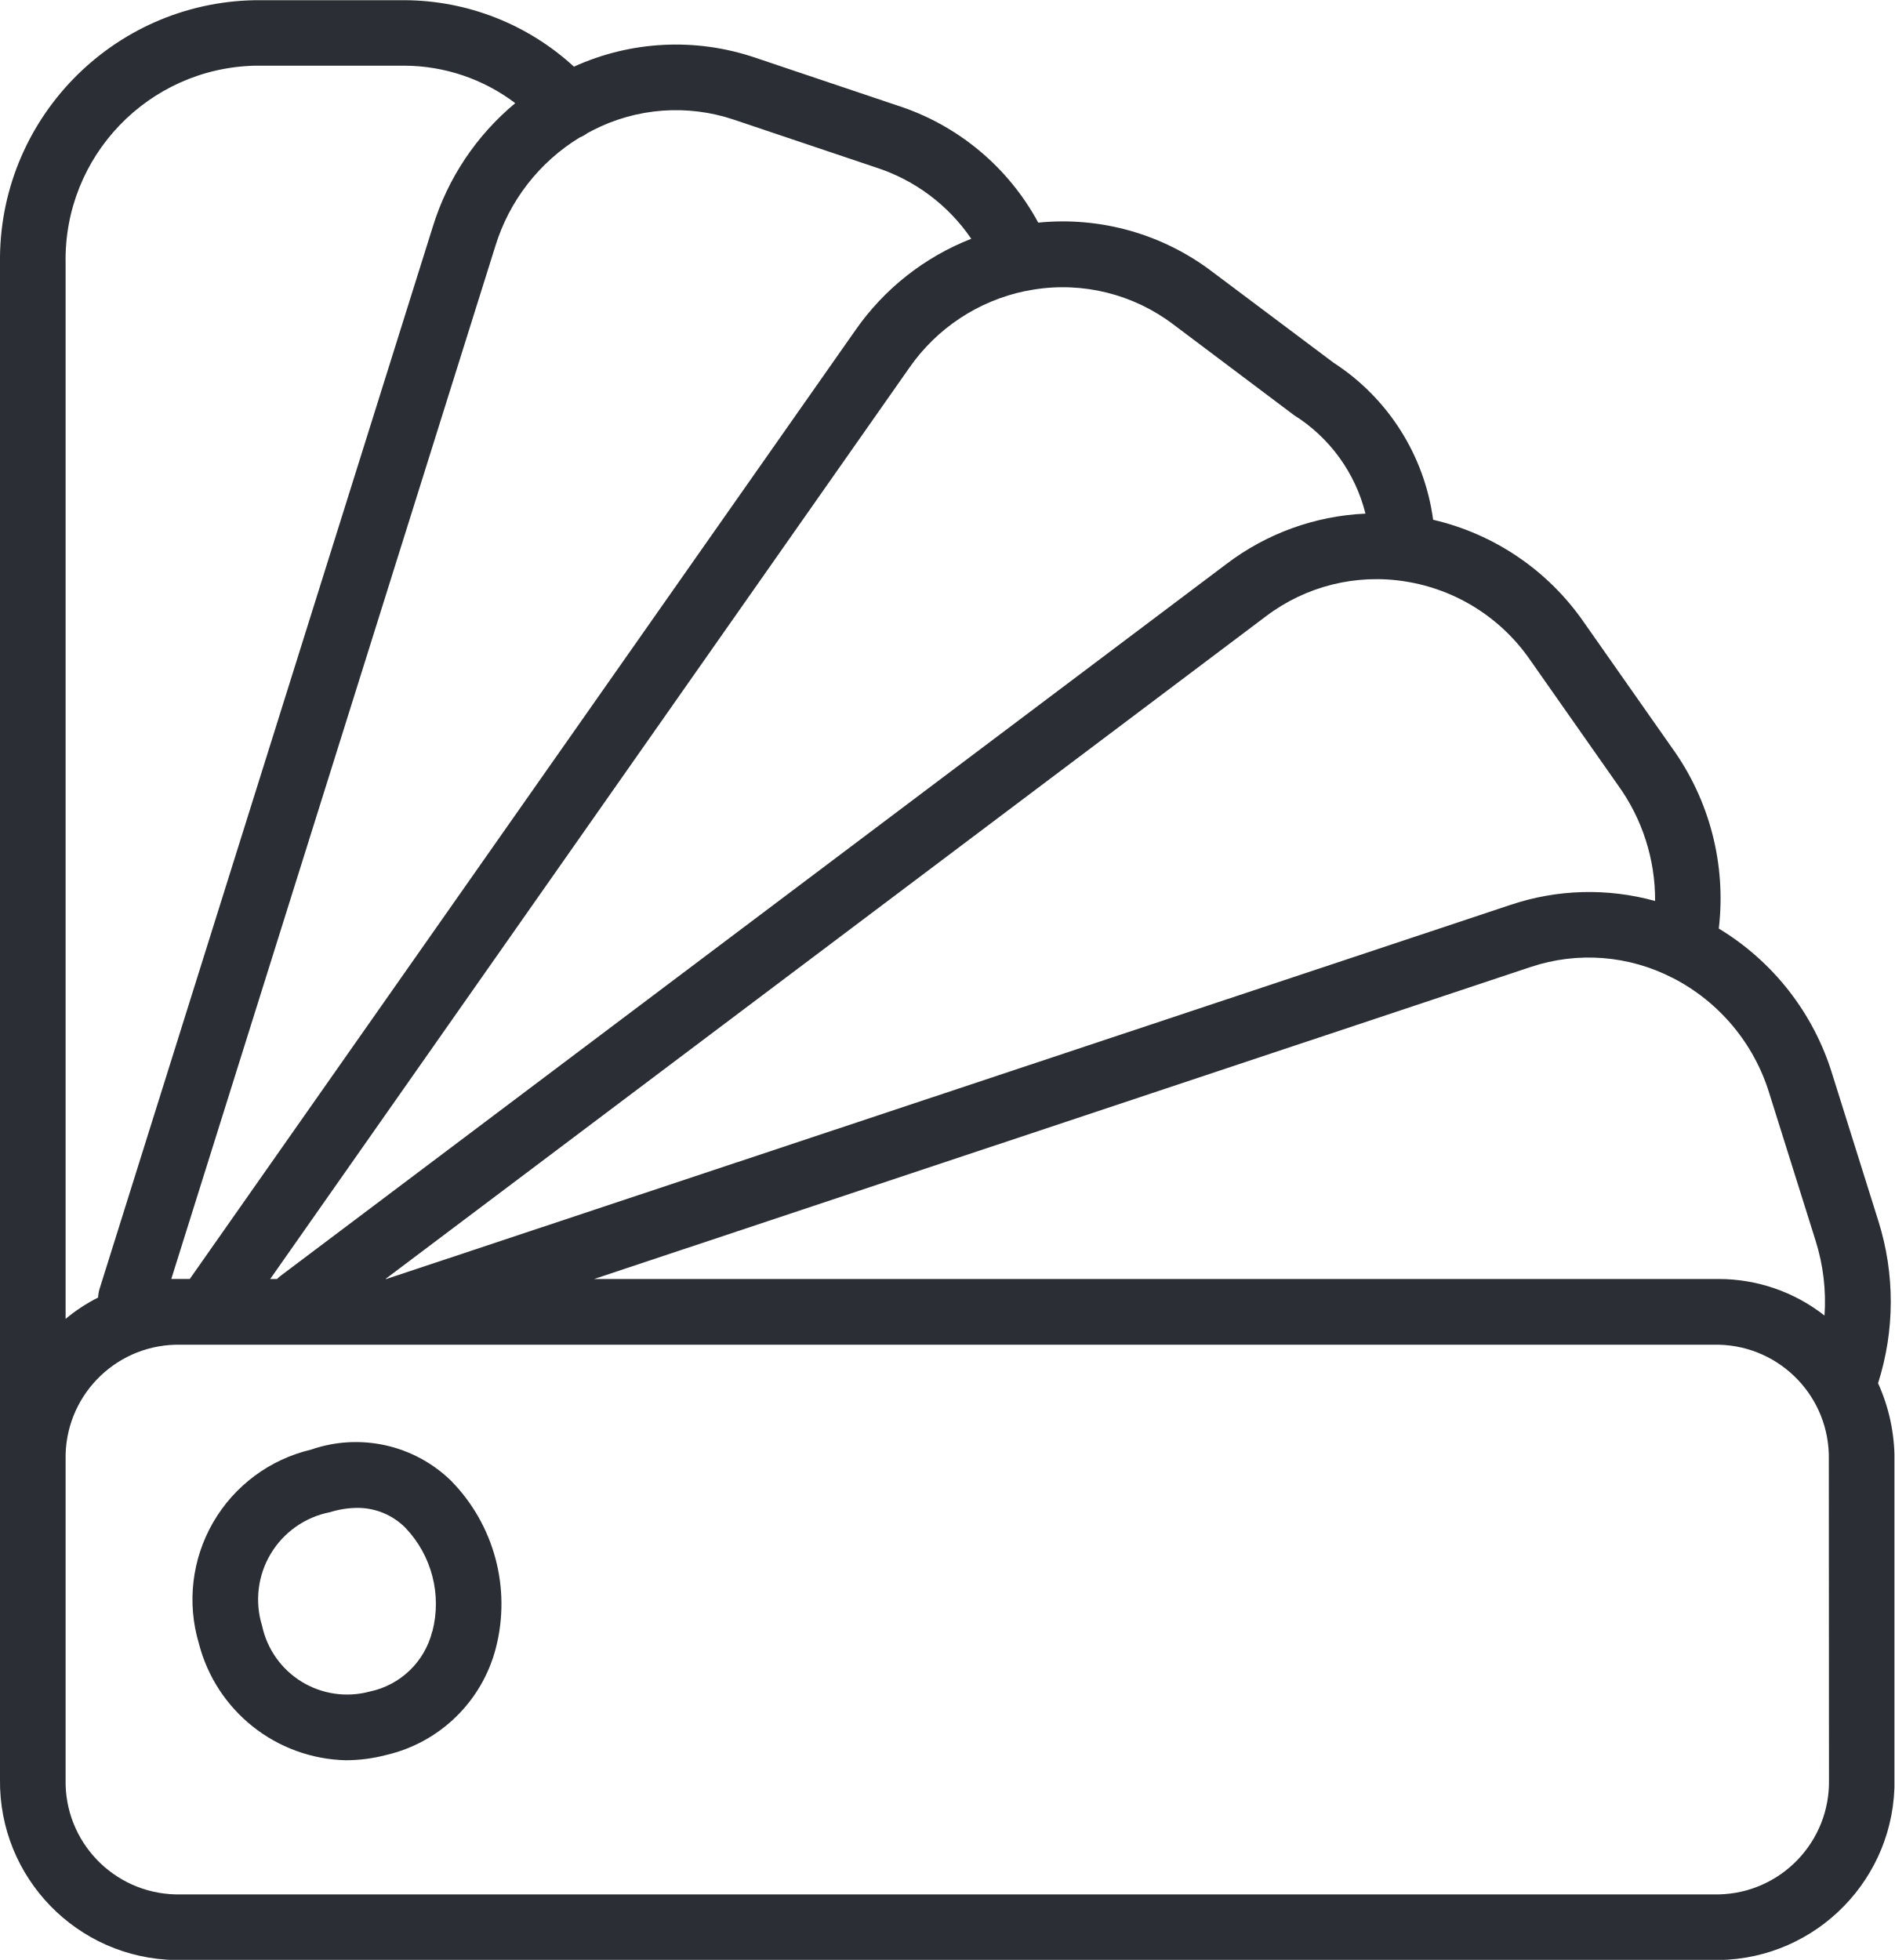
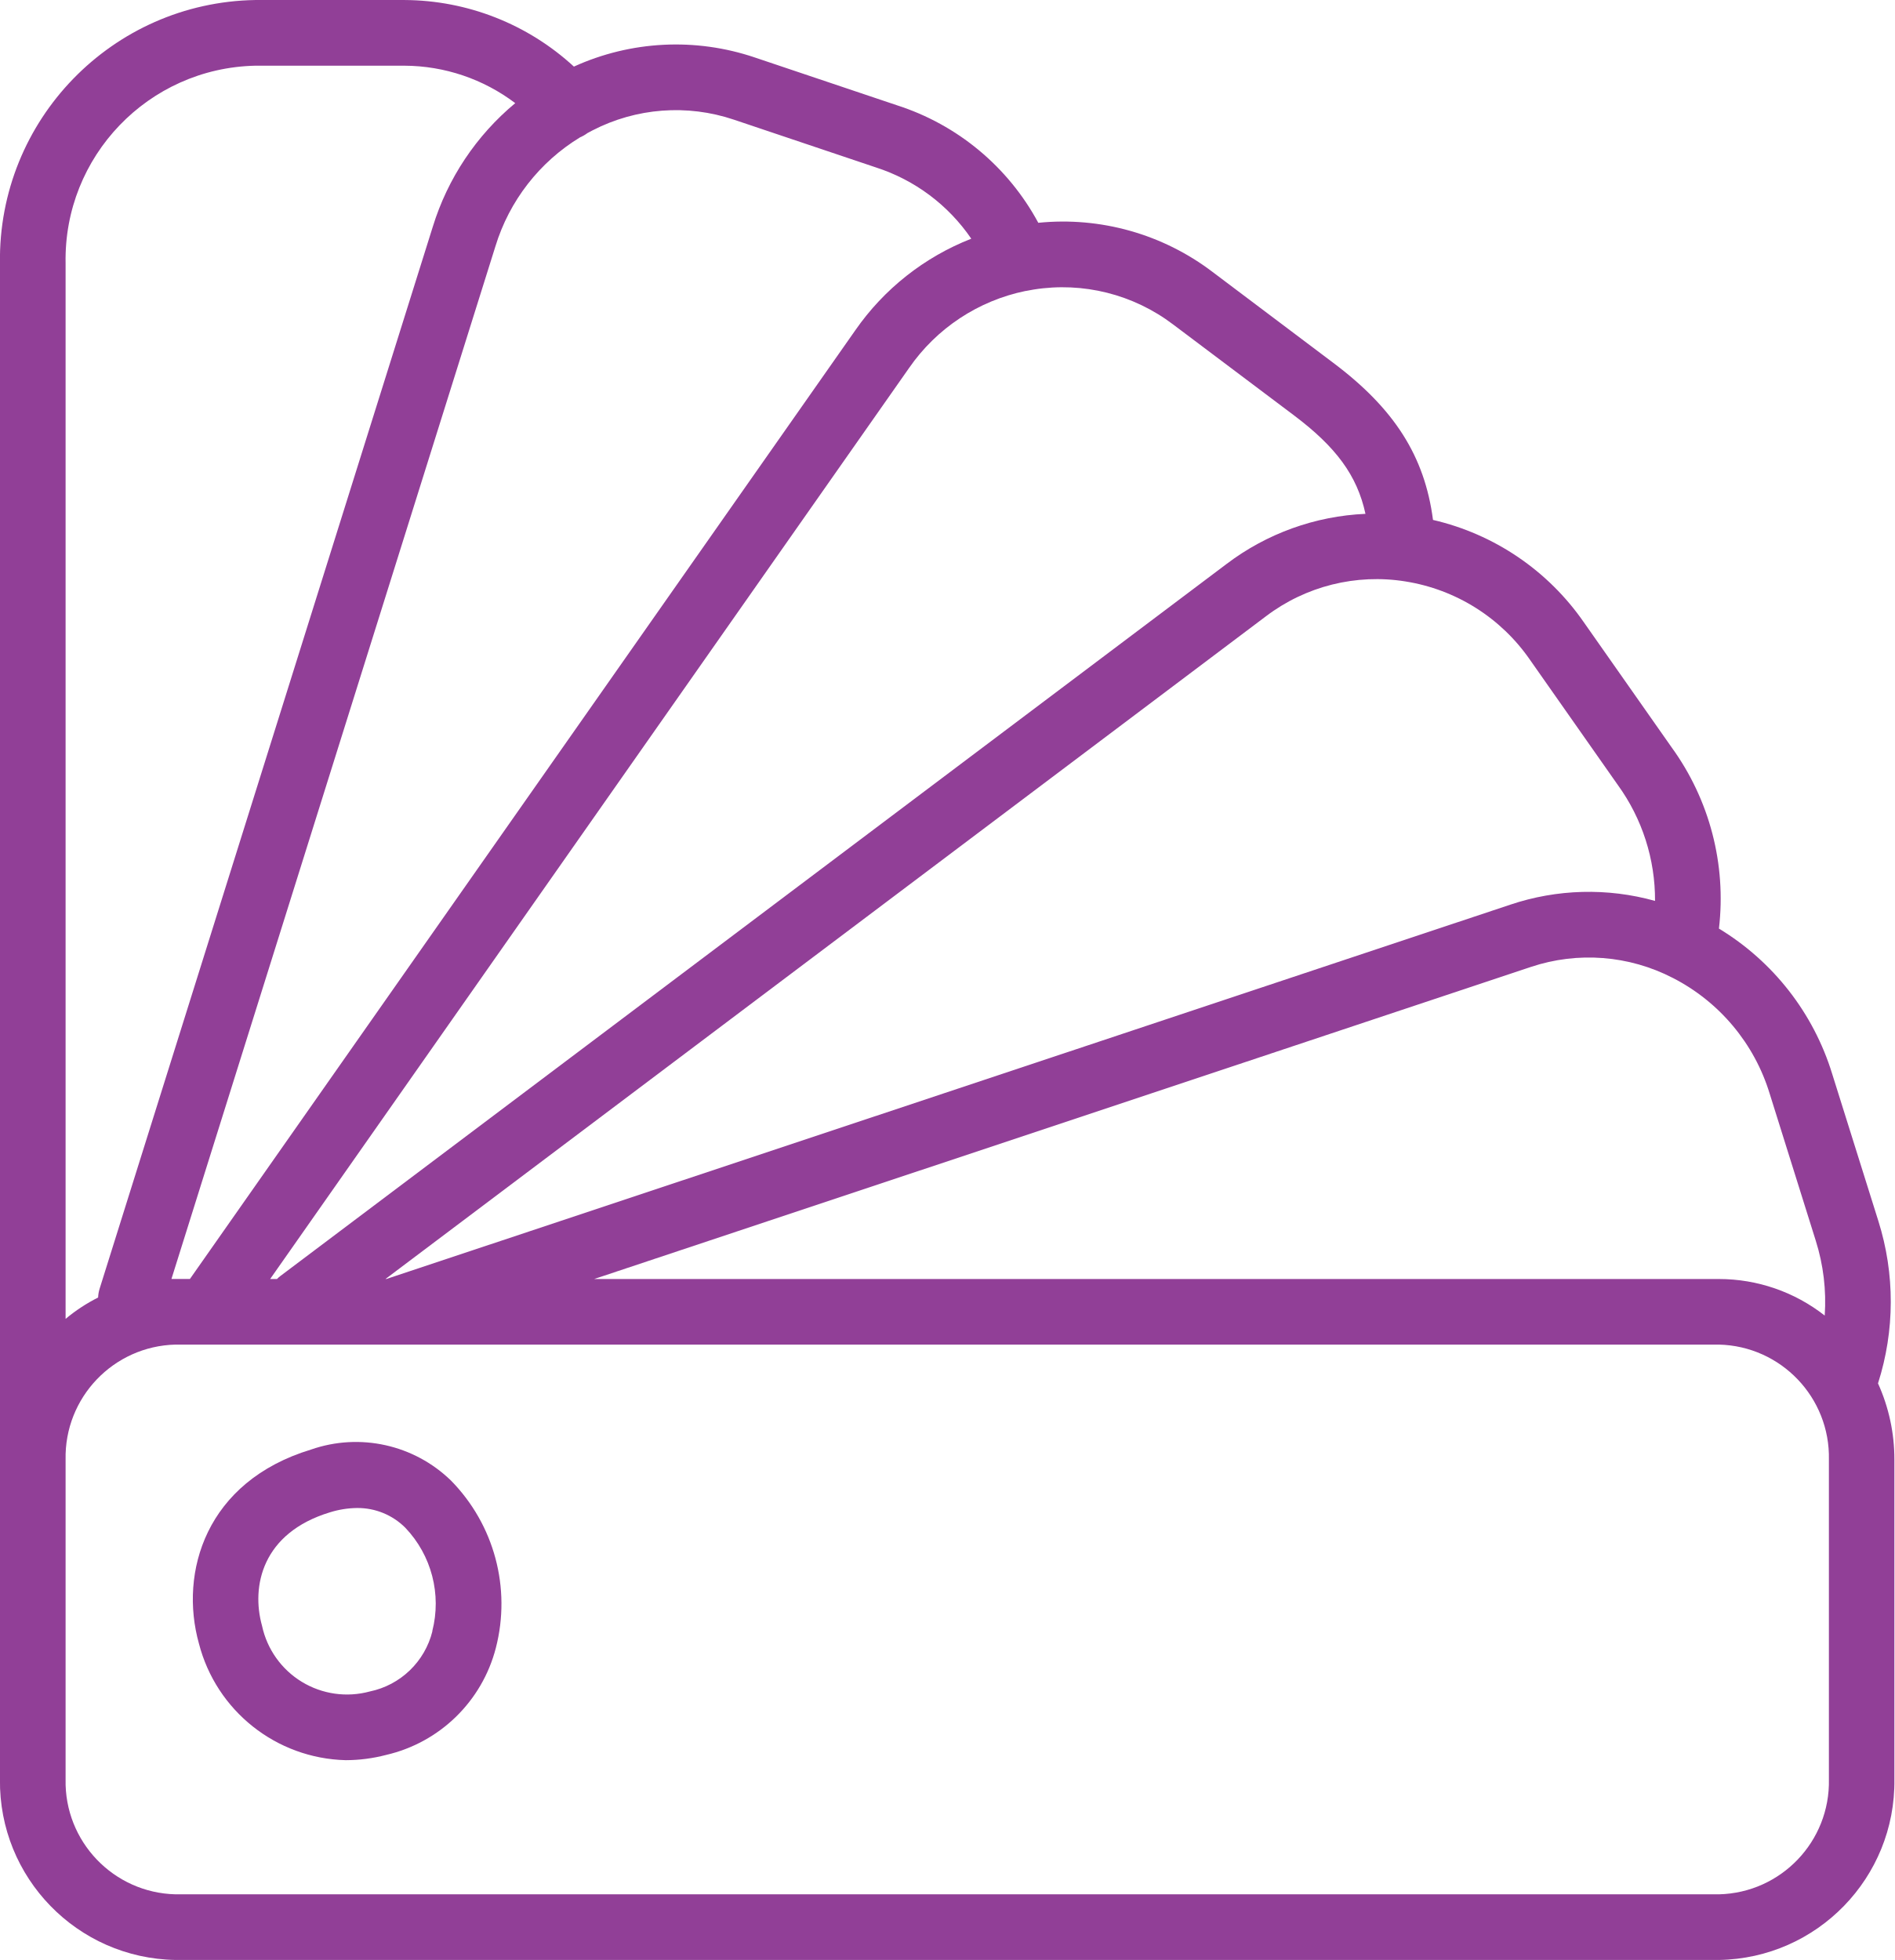
- <svg xmlns="http://www.w3.org/2000/svg" viewBox="0 0 48.452 50.131">
+ <svg xmlns="http://www.w3.org/2000/svg" viewBox="0 0 105.502 109.158">
  <defs>
-     <style>.a{fill:none;}.b{clip-path:url(#a);}.c{fill:#2b2e34;}</style>
+     <style>.a{fill:#913f97;}.b{clip-path:url(#a);}</style>
    <clipPath id="a">
-       <path class="a" d="M0,26.9H48.452V-23.227H0Z" transform="translate(0 23.227)" />
+       <path class="a" d="M0,85.931H105.5V-23.227H0Z" transform="translate(0 23.227)" />
    </clipPath>
  </defs>
  <g class="b" transform="translate(0 0)">
-     <g transform="translate(-0.001 0.001)">
-       <path class="c" d="M25.778,18.988a6.853,6.853,0,0,0,.009-4.153l-1.181-3.762a6.611,6.611,0,0,0-2.9-3.717A6.588,6.588,0,0,0,20.5,2.721l-2.245-3.2A6.464,6.464,0,0,0,14.4-3.1a5.692,5.692,0,0,0-2.547-4.017L8.76-9.437A6.318,6.318,0,0,0,4.3-10.7,6.288,6.288,0,0,0,.684-13.7l-3.632-1.222a6.3,6.3,0,0,0-4.627.233,6.442,6.442,0,0,0-4.332-1.7h-3.818a6.64,6.64,0,0,0-6.529,6.732V29.117a4.564,4.564,0,0,0,4.491,4.621H21.708A4.562,4.562,0,0,0,26.2,29.117V20.939a4.7,4.7,0,0,0-.419-1.951M20.531,8.62A4.949,4.949,0,0,1,23,11.577l1.181,3.76a5.186,5.186,0,0,1,.229,1.917,4.384,4.384,0,0,0-2.707-.935H-7.058L16.9,8.337a4.68,4.68,0,0,1,3.628.283M13.69-1.522A4.78,4.78,0,0,1,16.88.485l2.245,3.2a5.009,5.009,0,0,1,.952,2.966,6.3,6.3,0,0,0-3.7.1L-12.37,16.318h-.024L10.124-.631a4.675,4.675,0,0,1,3.566-.891M3.975-8.951l.009,0c.067-.013.134-.026.2-.037A4.679,4.679,0,0,1,7.75-8.1l3.091,2.324a4.159,4.159,0,0,1,1.828,2.519A6.341,6.341,0,0,0,9.116-1.971l-24.2,18.214a.7.7,0,0,0-.084.076h-.175L1-6.983A4.8,4.8,0,0,1,3.975-8.951M-7.414-12.884a.839.839,0,0,0,.186-.106c.043-.024.086-.047.13-.069a4.648,4.648,0,0,1,3.615-.274L.148-12.111a4.694,4.694,0,0,1,2.439,1.824A6.492,6.492,0,0,0-.378-7.945L-17.4,16.318h-.473l8.286-26.411a4.963,4.963,0,0,1,2.169-2.791M-20.576-9.661a4.96,4.96,0,0,1,4.85-5.053h3.818a4.726,4.726,0,0,1,2.832.958,6.656,6.656,0,0,0-2.109,3.162l-8.523,27.167a.87.87,0,0,0-.037.22,4.35,4.35,0,0,0-.831.546Zm45.1,38.778a2.881,2.881,0,0,1-2.812,2.942H-17.764a2.881,2.881,0,0,1-2.812-2.942V20.939A2.883,2.883,0,0,1-17.764,18H21.708a2.883,2.883,0,0,1,2.812,2.944Z" transform="translate(22.255 16.393)" />
+     <g transform="translate(-0.002 0.001)">
+       <path class="a" d="M82.335,60.648a14.921,14.921,0,0,0,.019-9.042l-2.571-8.191a14.4,14.4,0,0,0-6.307-8.093A14.346,14.346,0,0,0,70.84,25.227l-4.888-6.965a14.075,14.075,0,0,0-8.4-5.7C57.089,9.013,55.4,6.367,52,3.815L45.279-1.246a13.756,13.756,0,0,0-9.709-2.74,13.691,13.691,0,0,0-7.877-6.547l-7.909-2.66a13.712,13.712,0,0,0-10.076.508A14.028,14.028,0,0,0,.275-16.393H-8.039A14.458,14.458,0,0,0-22.255-1.735V82.7a9.938,9.938,0,0,0,9.78,10.062H73.472A9.934,9.934,0,0,0,83.247,82.7V64.9a10.237,10.237,0,0,0-.912-4.248M70.911,38.071A10.775,10.775,0,0,1,76.3,44.51L78.867,52.7a11.293,11.293,0,0,1,.5,4.173,9.545,9.545,0,0,0-5.893-2.035H10.835L63.01,37.455a10.19,10.19,0,0,1,7.9.616m-14.9-22.084a10.408,10.408,0,0,1,6.946,4.371l4.888,6.965a10.906,10.906,0,0,1,2.073,6.457,13.726,13.726,0,0,0-8.065.211L-.731,54.835H-.782L48.249,17.928a10.18,10.18,0,0,1,7.764-1.941M34.86-.189s.014,0,.019,0c.146-.028.291-.056.437-.08a10.187,10.187,0,0,1,7.764,1.946l6.73,5.062c2.34,1.762,3.515,3.341,3.981,5.484a13.808,13.808,0,0,0-7.736,2.792l-52.7,39.66a1.525,1.525,0,0,0-.183.164h-.381L28.374,4.1A10.441,10.441,0,0,1,34.86-.189M10.06-8.751a1.827,1.827,0,0,0,.4-.23c.094-.052.188-.1.282-.15a10.121,10.121,0,0,1,7.872-.6l7.909,2.66A10.221,10.221,0,0,1,31.838-3.1,14.136,14.136,0,0,0,25.38,2L-11.676,54.835h-1.029L5.337-2.675A10.806,10.806,0,0,1,10.06-8.751M-18.6-1.735a10.8,10.8,0,0,1,10.56-11H.275A10.29,10.29,0,0,1,6.441-10.65,14.493,14.493,0,0,0,1.849-3.765L-16.709,55.389a1.9,1.9,0,0,0-.08.479A9.471,9.471,0,0,0-18.6,57.058ZM79.6,82.7a6.274,6.274,0,0,1-6.124,6.406H-12.475A6.274,6.274,0,0,1-18.6,82.7V64.9a6.278,6.278,0,0,1,6.124-6.41H73.472A6.278,6.278,0,0,1,79.6,64.9Z" transform="translate(22.255 16.393)" />
    </g>
-     <g transform="translate(4.932 36.892)">
-       <path class="c" d="M1.623.1A3.938,3.938,0,0,0-1.246,5.06,3.979,3.979,0,0,0,2.51,8.045a4.105,4.105,0,0,0,1.032-.134A3.777,3.777,0,0,0,6.349,5.175,4.5,4.5,0,0,0,5.2.893,3.491,3.491,0,0,0,1.623.1m3.1,4.647a2.087,2.087,0,0,1-1.6,1.541A2.223,2.223,0,0,1,.371,4.609,2.275,2.275,0,0,1,2.108,1.7a2.421,2.421,0,0,1,.695-.11A1.721,1.721,0,0,1,4.036,2.1a2.817,2.817,0,0,1,.691,2.646" transform="translate(1.401 0.085)" />
+     <g transform="translate(10.739 80.33)">
+       <path class="a" d="M5.183.314c-5.87,1.781-7.35,6.847-6.246,10.8a8.663,8.663,0,0,0,8.177,6.5,8.939,8.939,0,0,0,2.246-.291,8.224,8.224,0,0,0,6.114-5.959,9.8,9.8,0,0,0-2.5-9.324A7.6,7.6,0,0,0,5.183.314m6.758,10.118a4.544,4.544,0,0,1-3.487,3.356,4.84,4.84,0,0,1-6-3.652c-.616-2.2,0-5.179,3.783-6.326a5.272,5.272,0,0,1,1.513-.24,3.748,3.748,0,0,1,2.683,1.1,6.134,6.134,0,0,1,1.5,5.762" transform="translate(1.401 0.085)" />
    </g>
  </g>
</svg>
